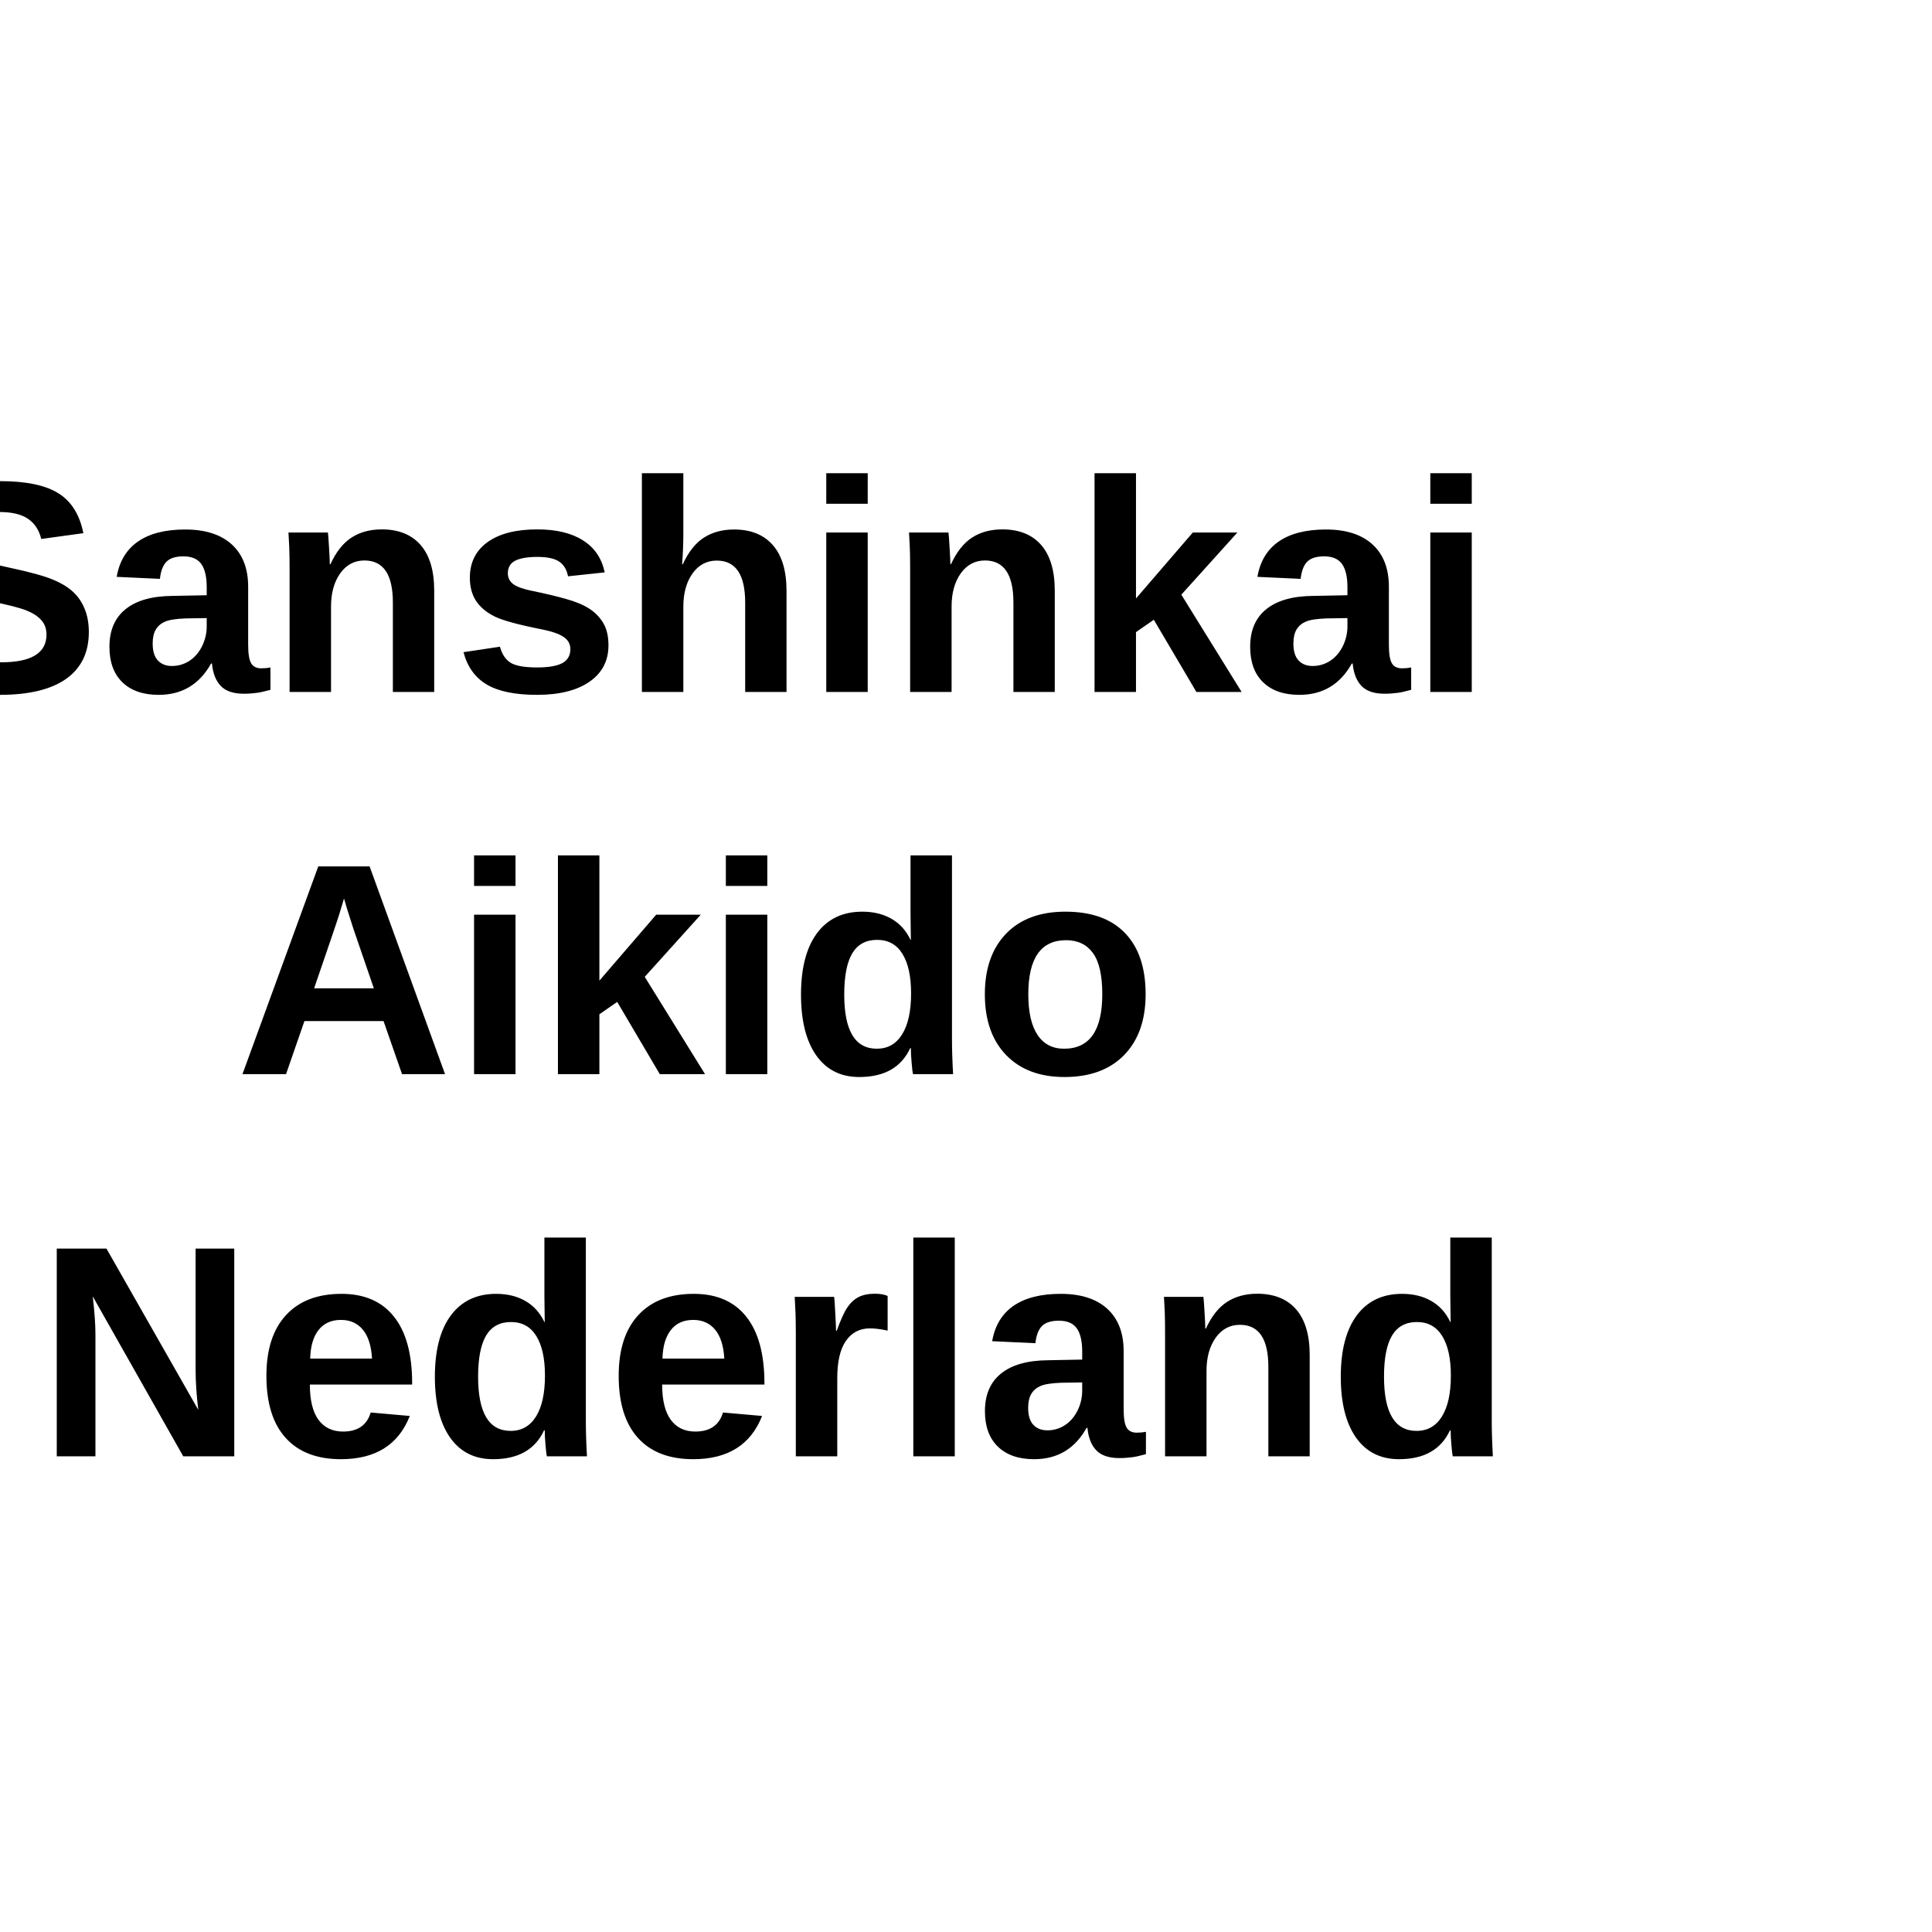
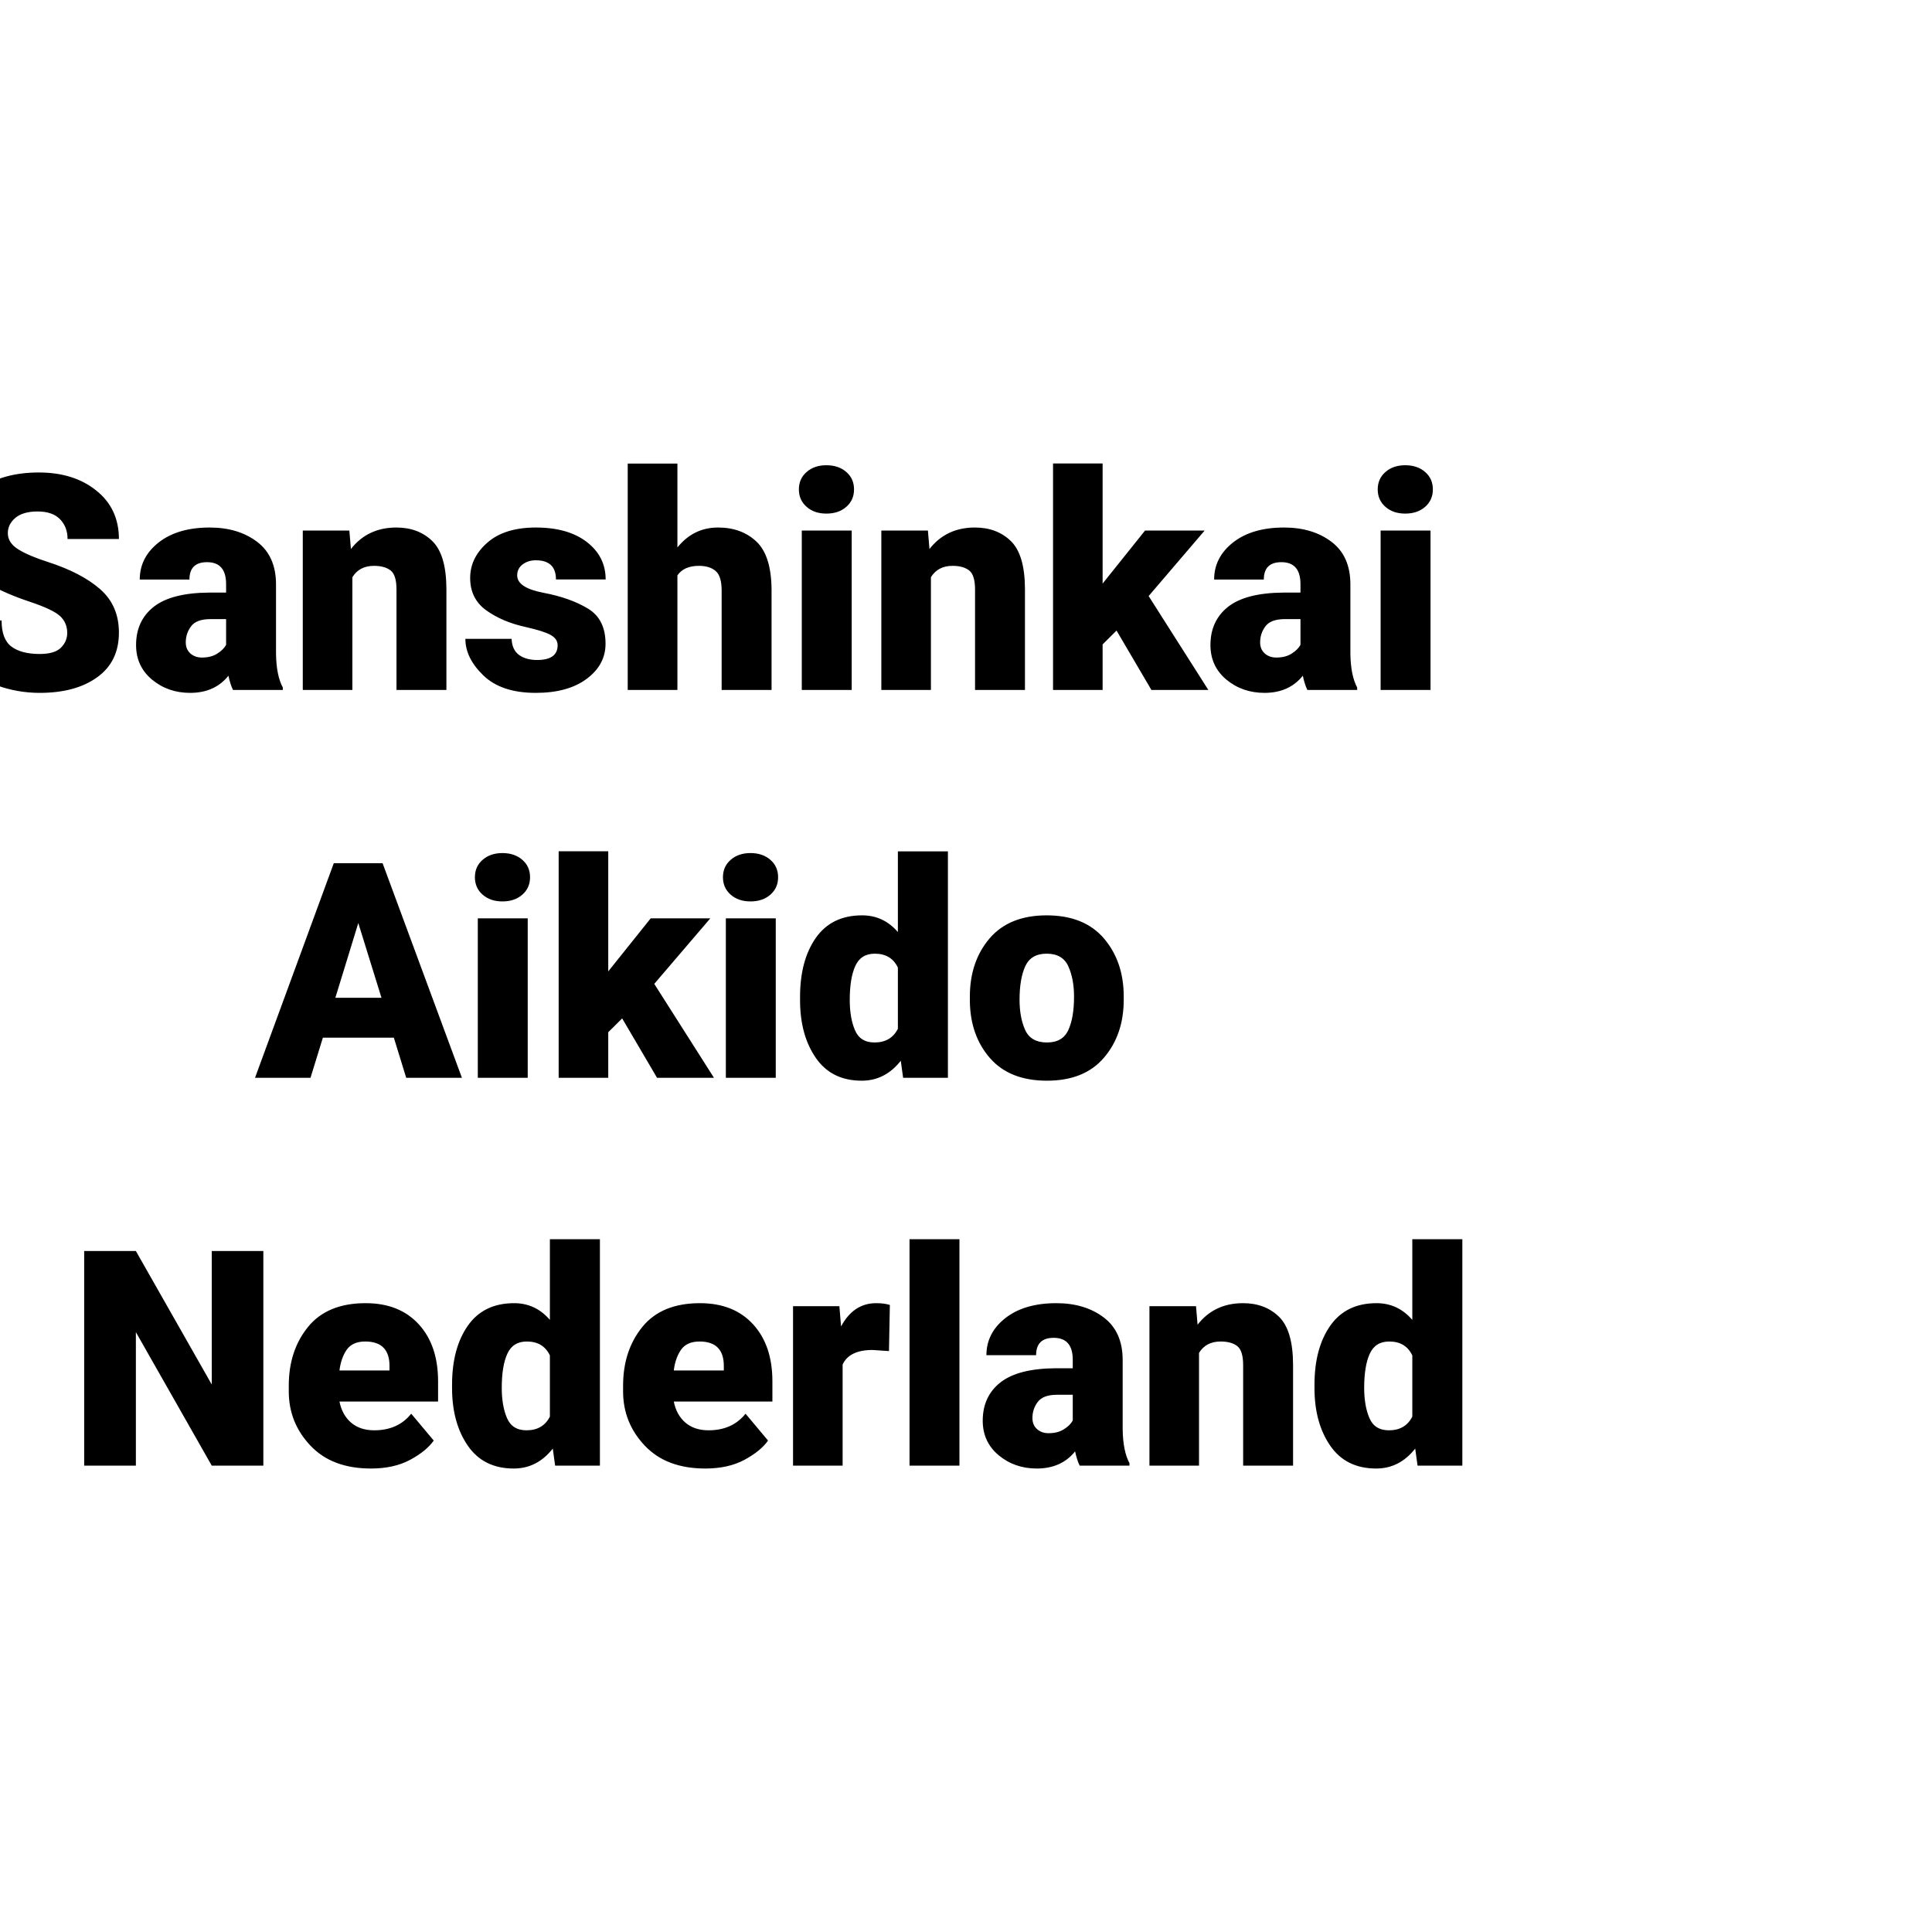
<svg xmlns="http://www.w3.org/2000/svg" width="1024" height="1024" viewBox="0 0 270.933 270.933" version="1.1" id="svg5">
  <defs id="defs2" />
  <g id="layer1">
-     <text xml:space="preserve" style="font-size:42.333px;line-height:1.25;font-family:quo;-inkscape-font-specification:quo;stroke-width:0.265" x="136.159" y="97.035" id="text409">
-       <tspan id="tspan407" style="font-style:normal;font-variant:normal;font-weight:bold;font-stretch:normal;font-size:42.333px;font-family:Arial;-inkscape-font-specification:'Arial Bold';text-align:center;text-anchor:middle;stroke-width:0.265" x="136.159" y="97.035">Sanshinkai</tspan>
-       <tspan style="font-style:normal;font-variant:normal;font-weight:bold;font-stretch:normal;font-size:42.333px;font-family:Arial;-inkscape-font-specification:'Arial Bold';text-align:center;text-anchor:middle;stroke-width:0.265" x="136.159" y="150.629" id="tspan411">Aikido</tspan>
-       <tspan style="font-style:normal;font-variant:normal;font-weight:bold;font-stretch:normal;font-size:42.333px;font-family:Arial;-inkscape-font-specification:'Arial Bold';text-align:center;text-anchor:middle;stroke-width:0.265" x="136.159" y="204.222" id="tspan413">Nederland</tspan>
+     <text xml:space="preserve" style="font-size:42.333px;line-height:1.25;font-family:quo;-inkscape-font-specification:quo;stroke-width:0.265" x="135.797" y="96.757" id="text409">
+       <tspan id="tspan407" style="font-style:normal;font-variant:normal;font-weight:900;font-stretch:normal;font-size:42.333px;font-family:Roboto;-inkscape-font-specification:'Roboto Heavy';text-align:center;text-anchor:middle;stroke-width:0.265" x="135.797" y="96.757">Sanshinkai</tspan>
+       <tspan style="font-style:normal;font-variant:normal;font-weight:900;font-stretch:normal;font-size:42.333px;font-family:Roboto;-inkscape-font-specification:'Roboto Heavy';text-align:center;text-anchor:middle;stroke-width:0.265" x="135.797" y="151.145" id="tspan411">Aikido</tspan>
+       <tspan style="font-style:normal;font-variant:normal;font-weight:900;font-stretch:normal;font-size:42.333px;font-family:Roboto;-inkscape-font-specification:'Roboto Heavy';text-align:center;text-anchor:middle;stroke-width:0.265" x="135.797" y="205.533" id="tspan413">Nederland</tspan>
    </text>
  </g>
</svg>
